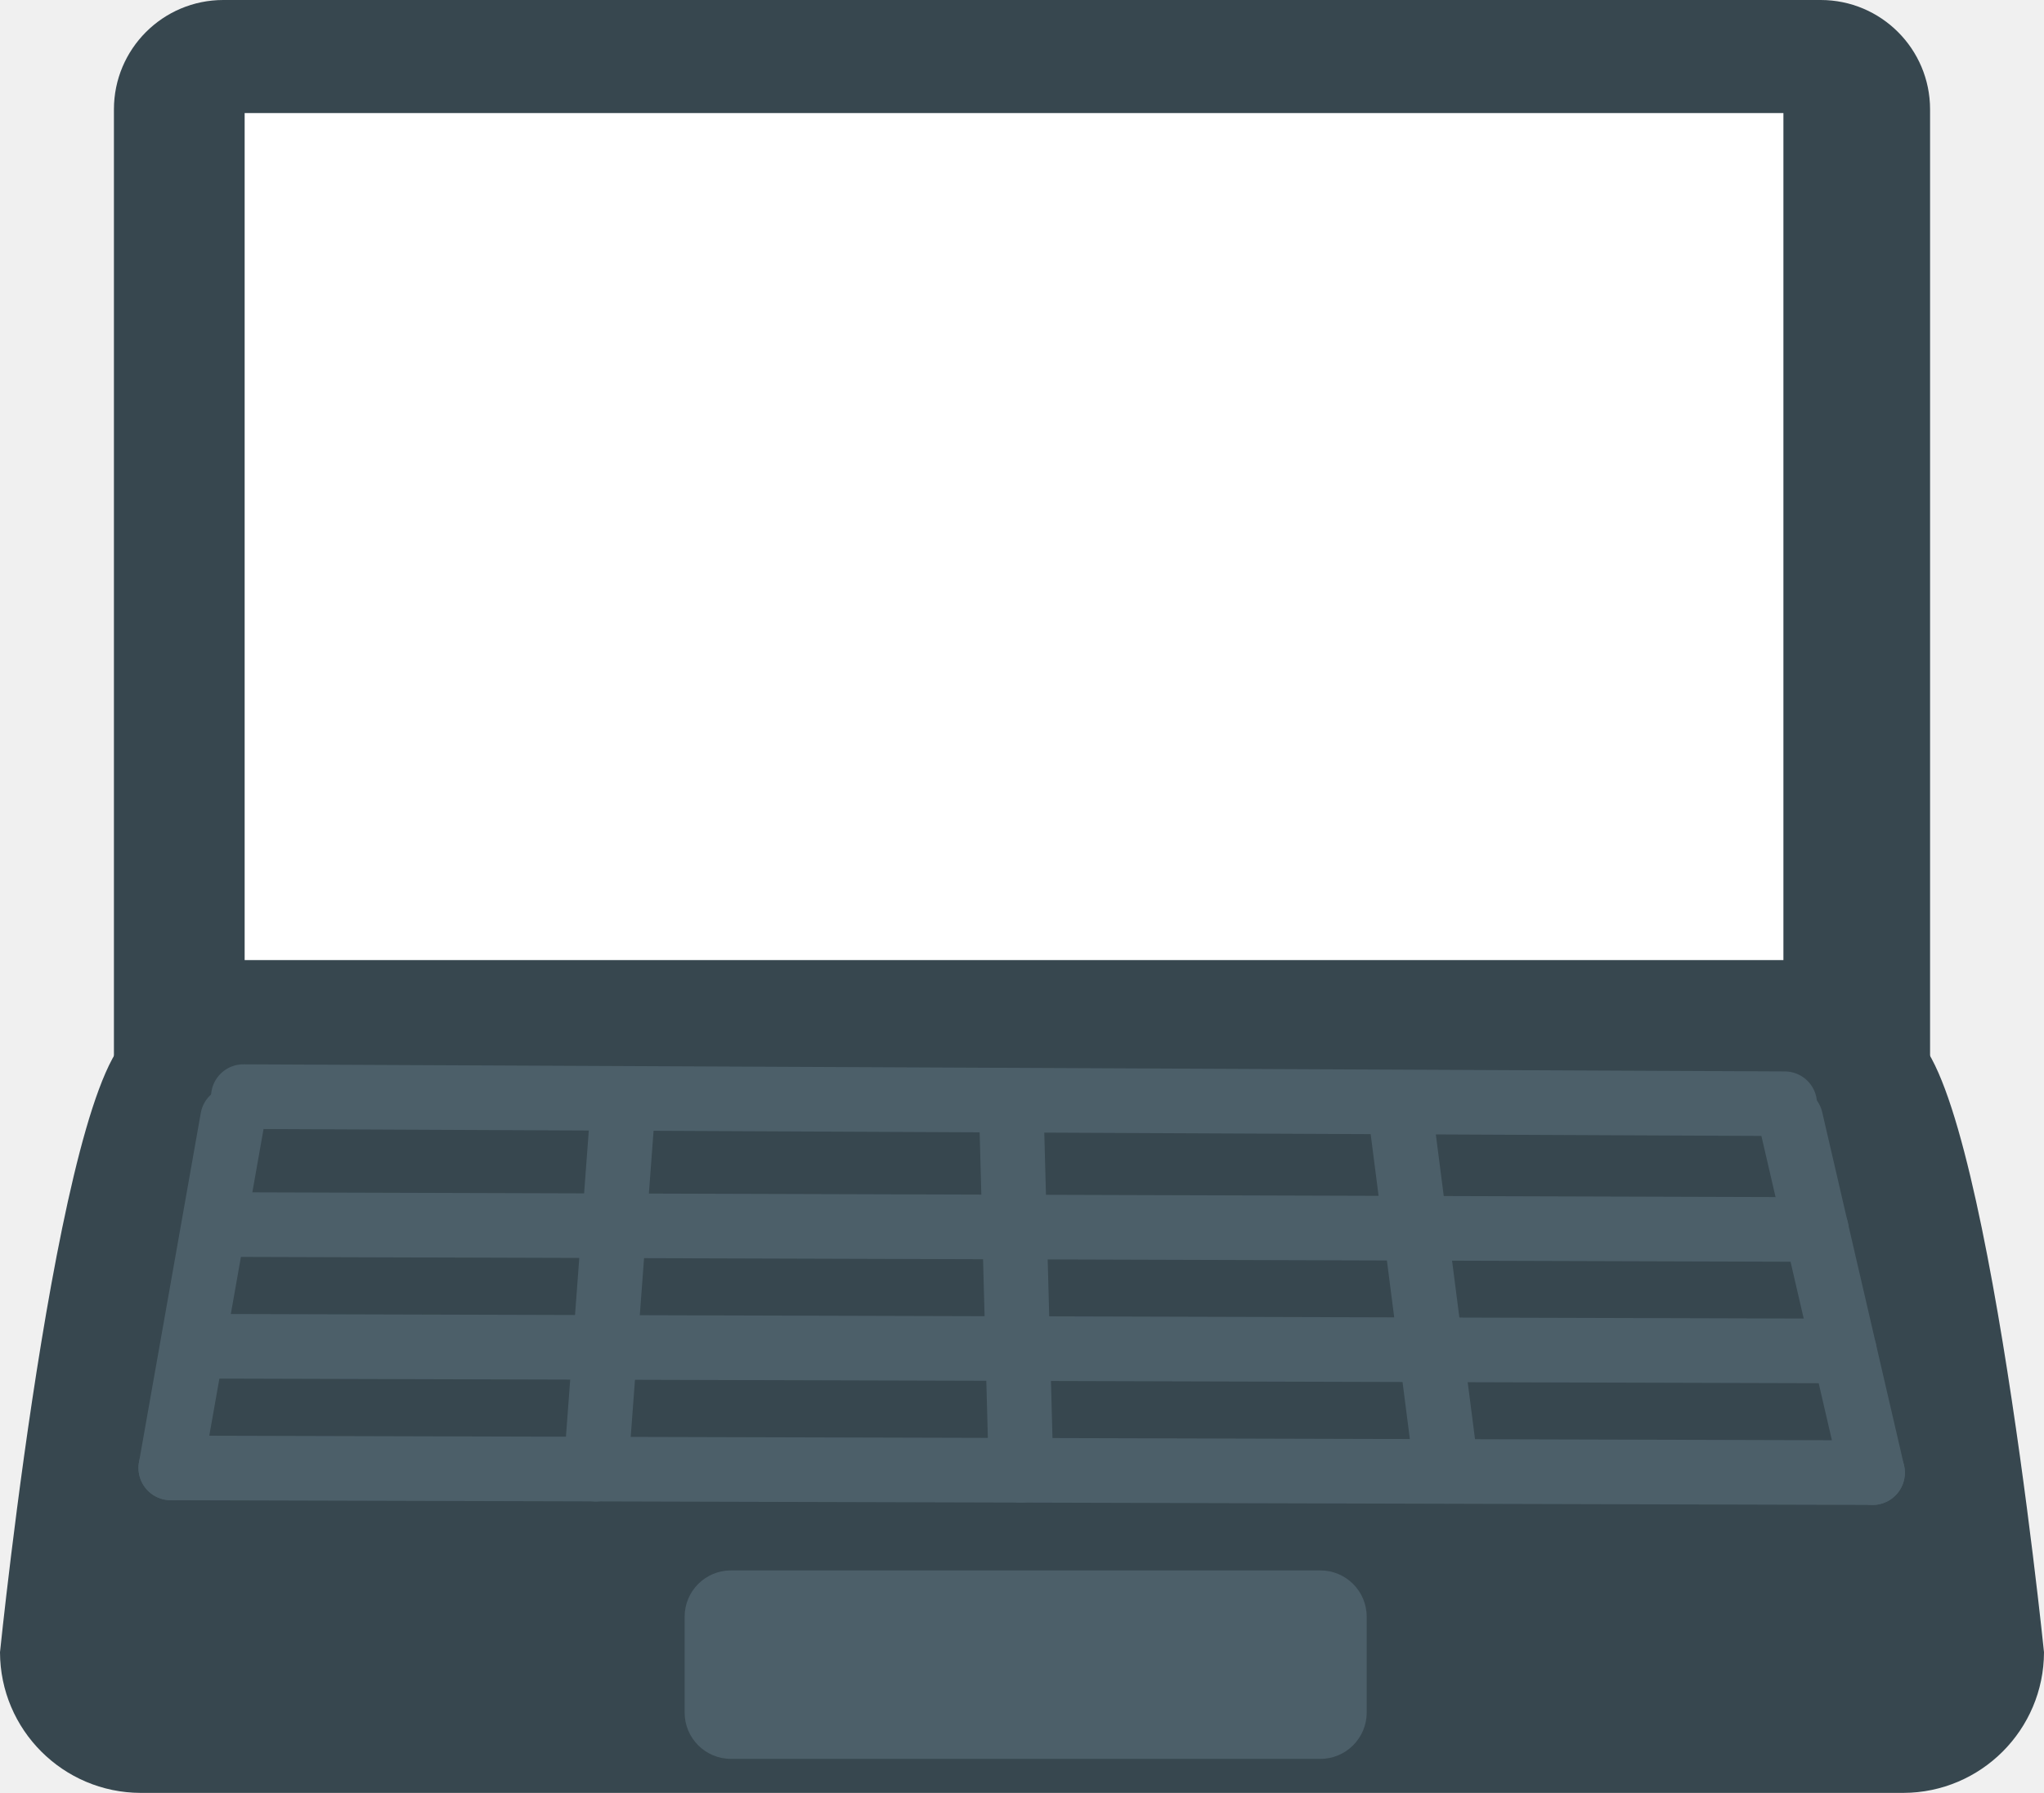
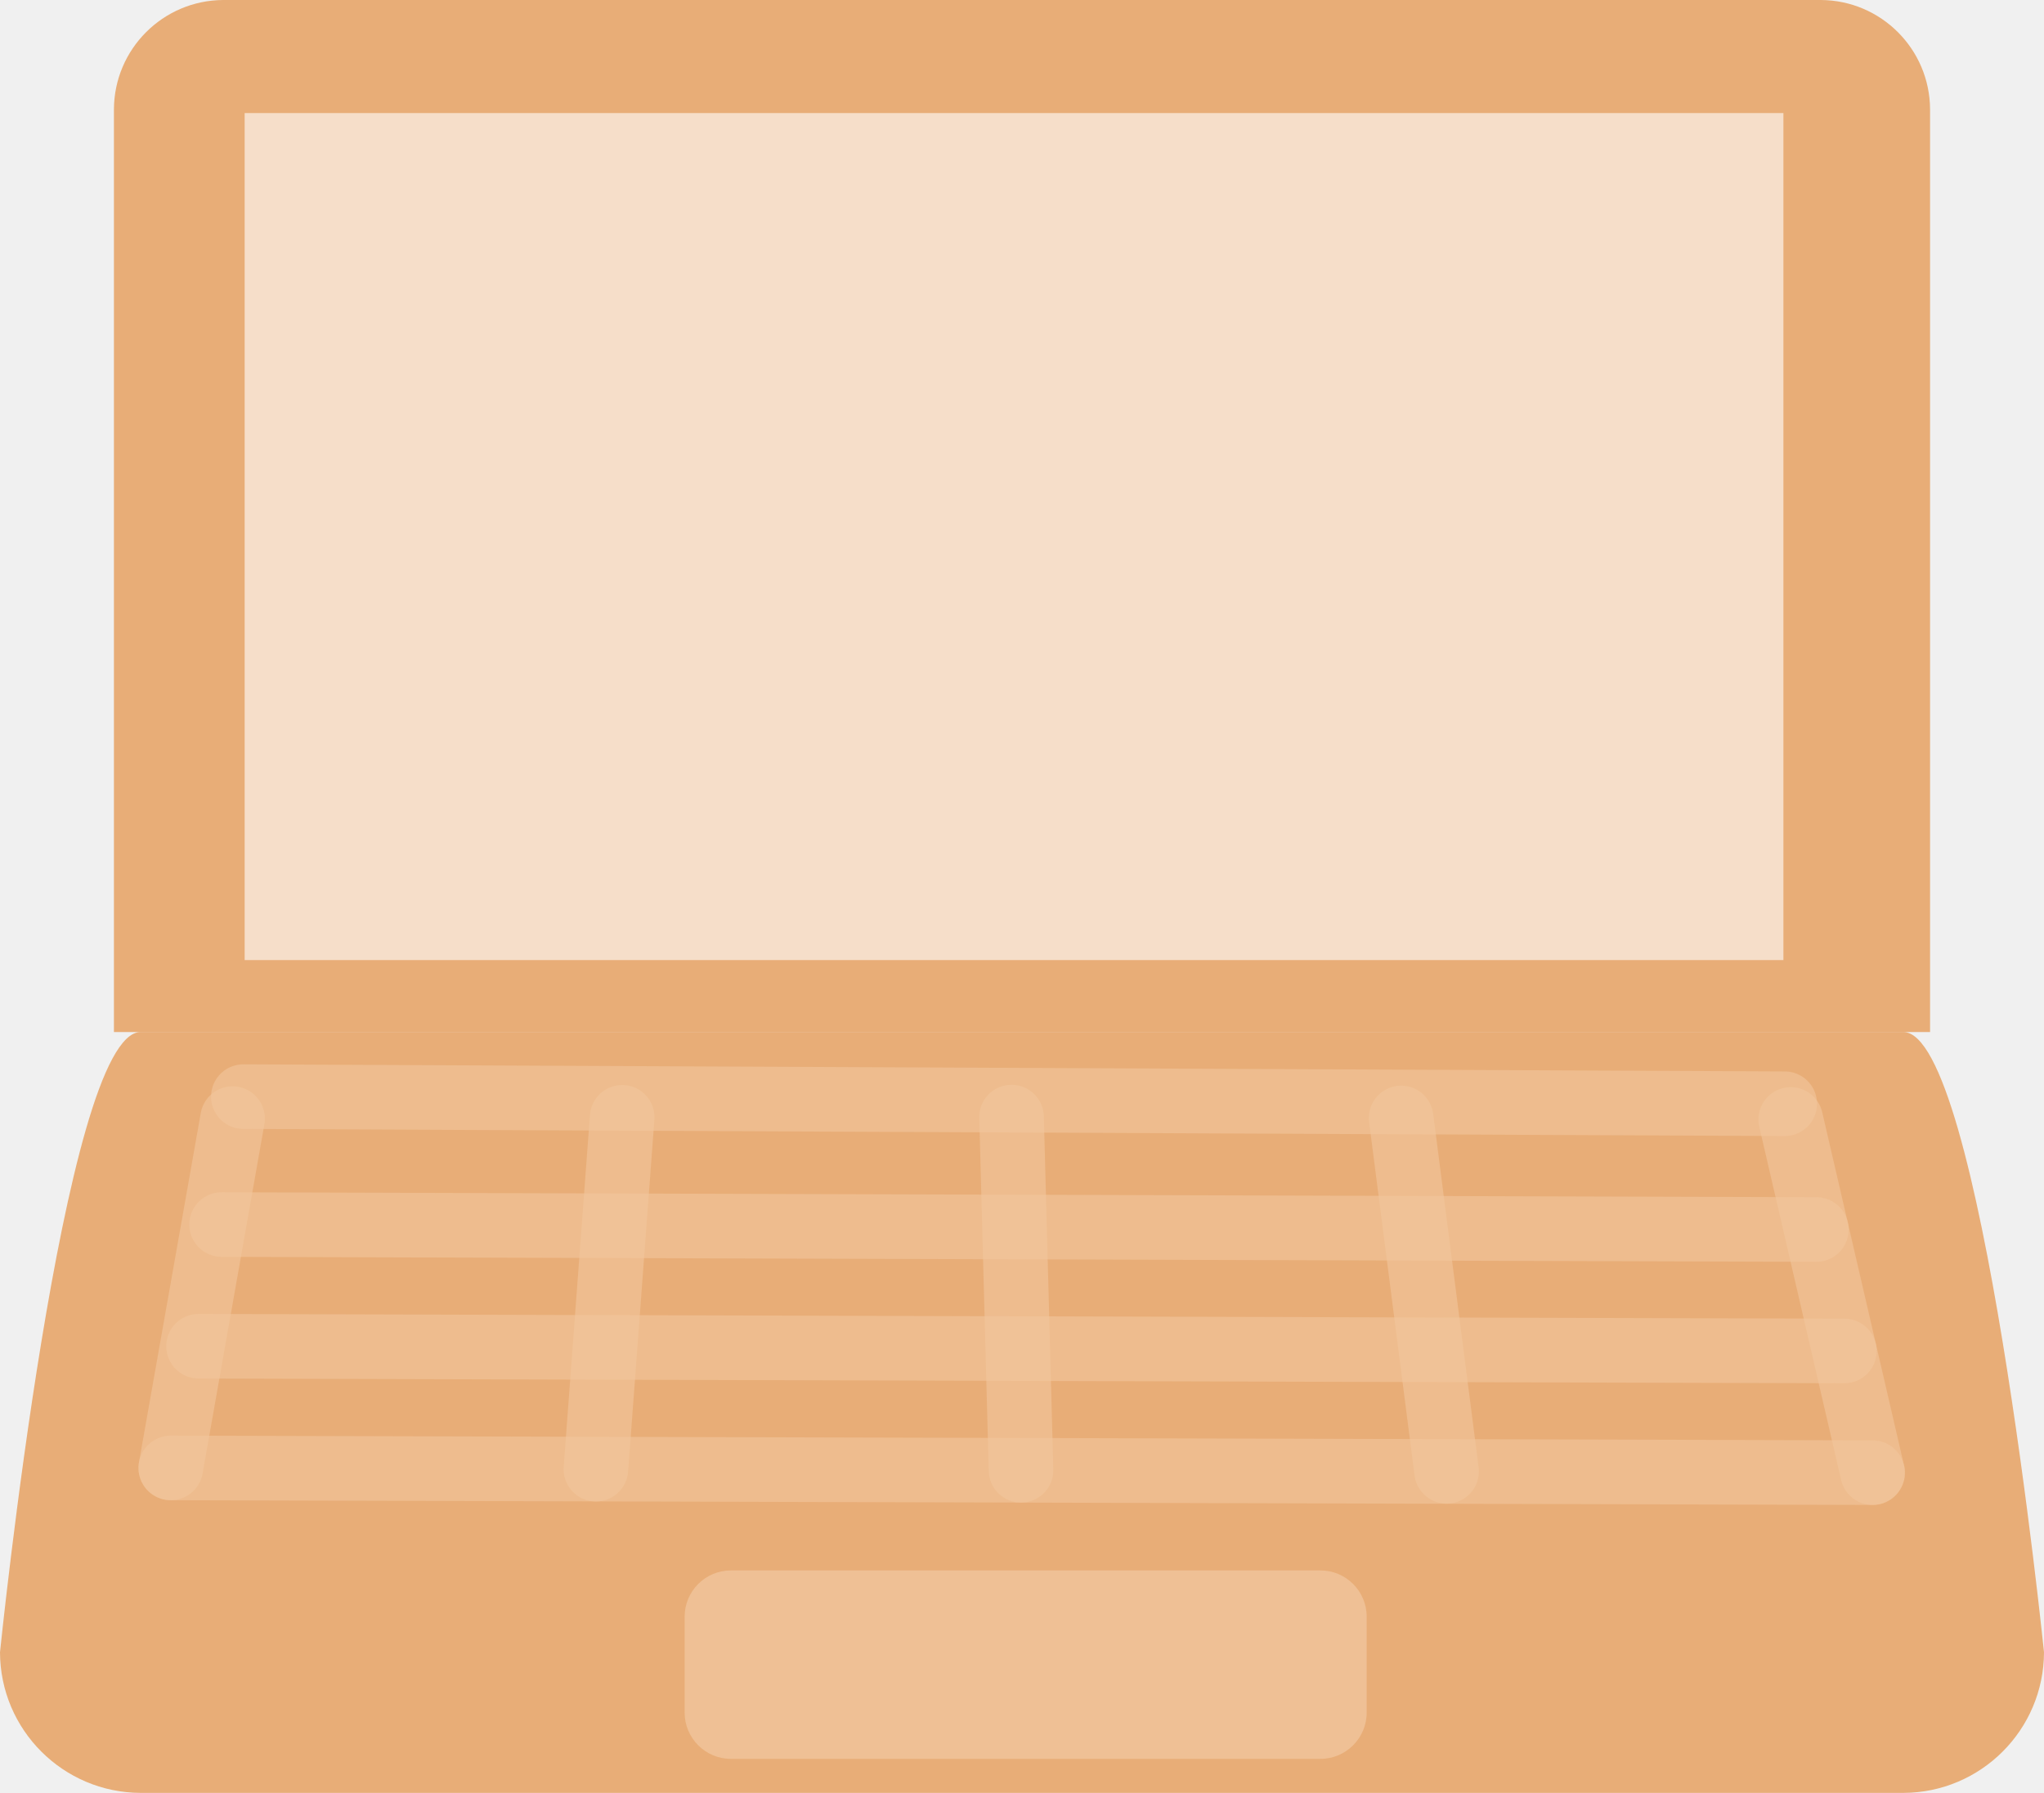
<svg xmlns="http://www.w3.org/2000/svg" viewBox="0 0 94.91 83.25">
  <defs>
-     <style>.cls-1{fill:#37474f;}.cls-2{fill:#fff;}.cls-3{fill:none;stroke:#4c5f69;stroke-linecap:round;stroke-miterlimit:10;stroke-width:3px;}.cls-4{fill:#4c5f69;}</style>
+     <style>.cls-1{fill:#e28126;}.cls-1,.cls-2,.cls-3,.cls-4{opacity:0.6;}.cls-2{fill:#fff;}.cls-3{fill:none;stroke:#f2c69c;stroke-linecap:round;stroke-miterlimit:10;stroke-width:3px;}.cls-4{fill:#f3cda8;}</style>
  </defs>
  <g id="Layer_2" data-name="Layer 2">
    <g id="Layer_1-2" data-name="Layer 1">
-       <rect class="cls-1" x="5.29" width="84.33" height="56.58" rx="5.08" ry="5.08" />
+       <path class="cls-1" d="M5.29,47.92V5.08A5.1,5.1,0,0,1,10.37,0H84.54a5.1,5.1,0,0,1,5.08,5.08V47.92" />
      <path class="cls-1" d="M88.38,83.25H6.53A6.55,6.55,0,0,1,0,76.72s2.94-28.8,6.53-28.8H88.38c3.59,0,6.53,28.8,6.53,28.8A6.55,6.55,0,0,1,88.38,83.25Z" />
      <rect class="cls-2" x="11.36" y="5.25" width="71.45" height="39.33" />
      <line class="cls-3" x1="10.8" y1="51.94" x2="7.93" y2="68.16" />
      <line class="cls-3" x1="28.89" y1="51.88" x2="27.67" y2="68.22" />
      <line class="cls-3" x1="46.97" y1="51.87" x2="47.41" y2="68.27" />
      <line class="cls-3" x1="65.06" y1="51.91" x2="67.17" y2="68.32" />
      <line class="cls-3" x1="83.15" y1="51.98" x2="86.95" y2="68.38" />
      <line class="cls-3" x1="7.93" y1="68.16" x2="86.95" y2="68.38" />
      <line class="cls-3" x1="9.22" y1="62.51" x2="85.64" y2="62.73" />
      <line class="cls-3" x1="10.29" y1="56.86" x2="84.34" y2="57.09" />
      <line class="cls-3" x1="11.3" y1="50.92" x2="82.87" y2="51.25" />
      <rect class="cls-4" x="31.79" y="72.92" width="31.67" height="8.75" rx="2.15" ry="2.15" />
    </g>
  </g>
</svg>
